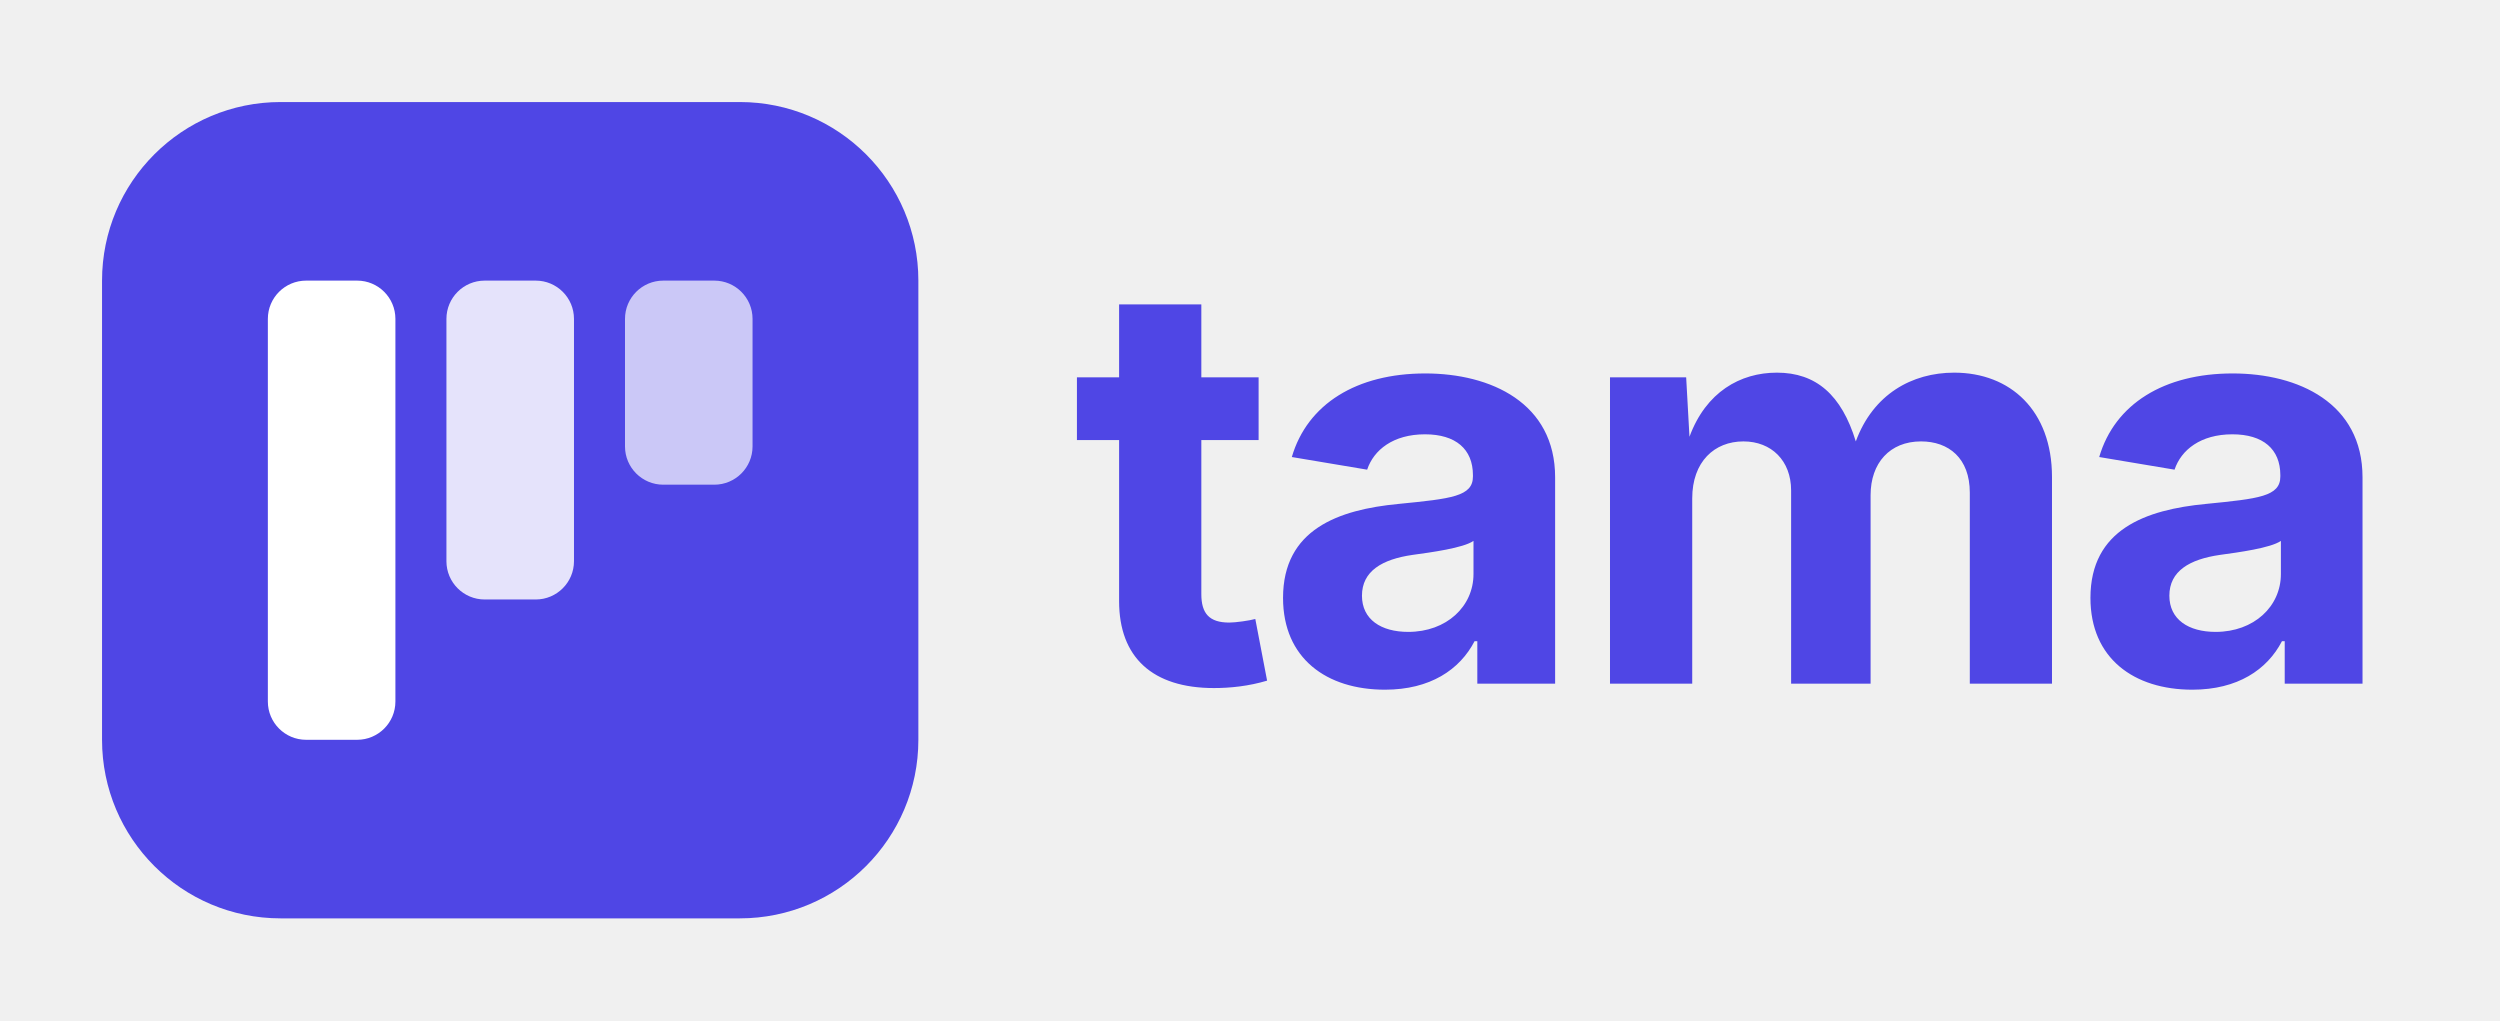
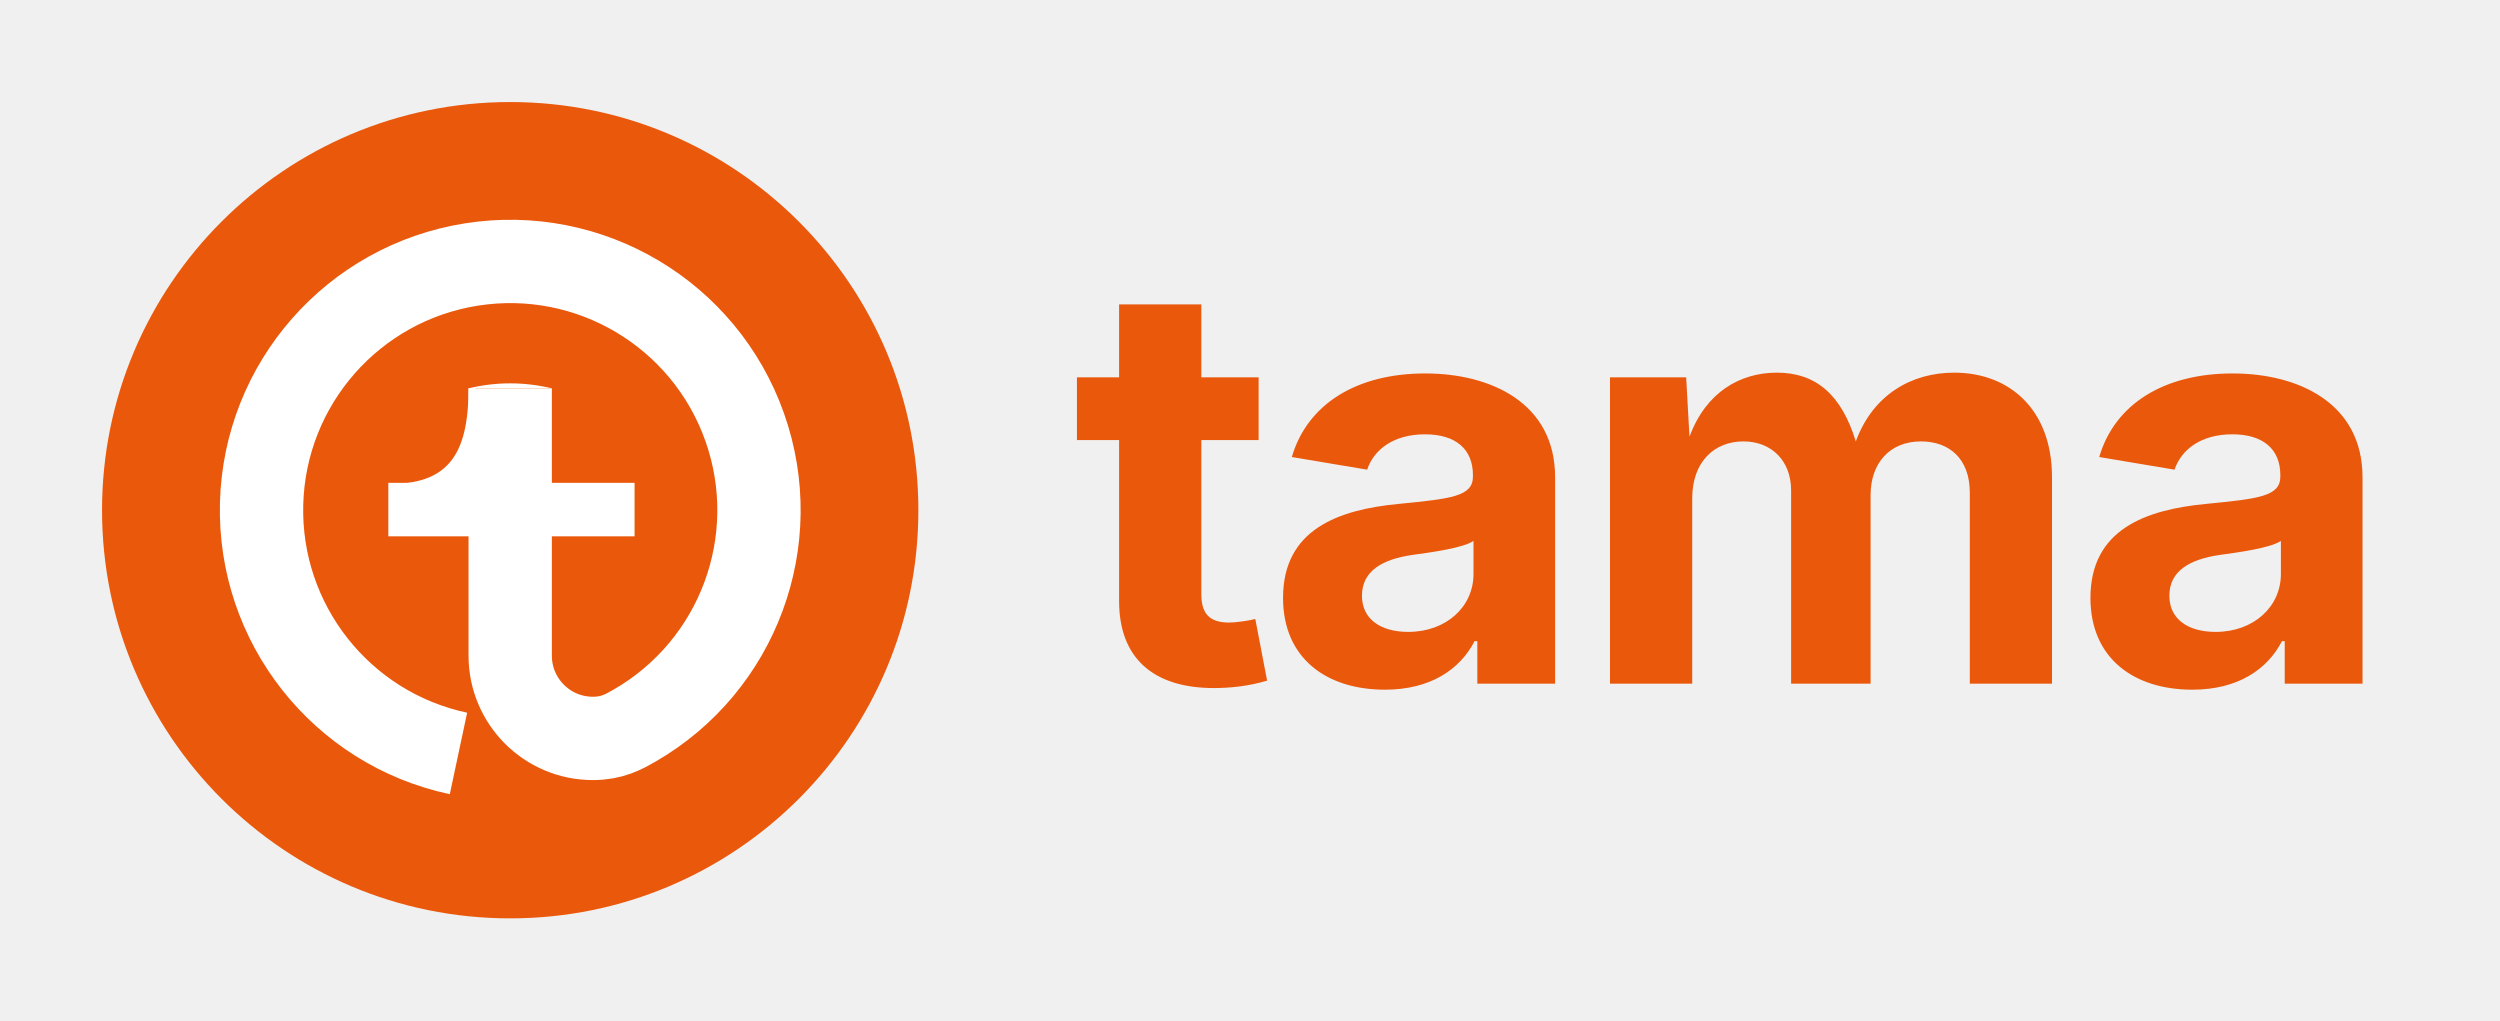
<svg xmlns="http://www.w3.org/2000/svg" width="980" height="400" viewBox="0 0 980 400">
-   <g transform="translate(40 40) scale(0.625)">
-     <rect width="512" height="512" rx="112" fill="#4f46e5" />
-     <rect x="104" y="112" width="80" height="288" rx="24" fill="#ffffff" />
-     <rect x="216" y="112" width="80" height="200" rx="24" fill="#ffffff" fill-opacity="0.85" />
-     <rect x="328" y="112" width="80" height="128" rx="24" fill="#ffffff" fill-opacity="0.7" />
+   <g transform="translate(200 200) scale(0.625)">
+     <circle r="256" fill="#ea580c" />
+     <g transform="scale(0.78)" fill="none" stroke="#fff" stroke-width="67">
+       <path d="M0 -98 L0 117 A66.5 66.5 0 0 0 66.5 183.5 C82 183.5 91.3 178.2 100 173.2 A200 200 0 1 0 -41.6 195.6" />
+       <path stroke-width="43" d="M-98 -0.5 L100 -0.5" />
+       <path fill="#fff" stroke="none" d="M-98 -21 C-52 -21 -33.5 -42 -33.5 -98 L-28 -98 L-28 -21 Z M-33.5 -98 Q0 -106 33.5 -98 Z" />
+     </g>
  </g>
-   <text x="420" y="268" font-family="Inter, 'Helvetica Neue', Helvetica, Arial, sans-serif" font-size="220" font-weight="700" letter-spacing="-6" fill="#4f46e5">tama</text>
+   <text x="420" y="268" font-family="Inter, 'Helvetica Neue', Helvetica, Arial, sans-serif" font-size="220" font-weight="700" letter-spacing="-6" fill="#ea580c">tama</text>
</svg>
